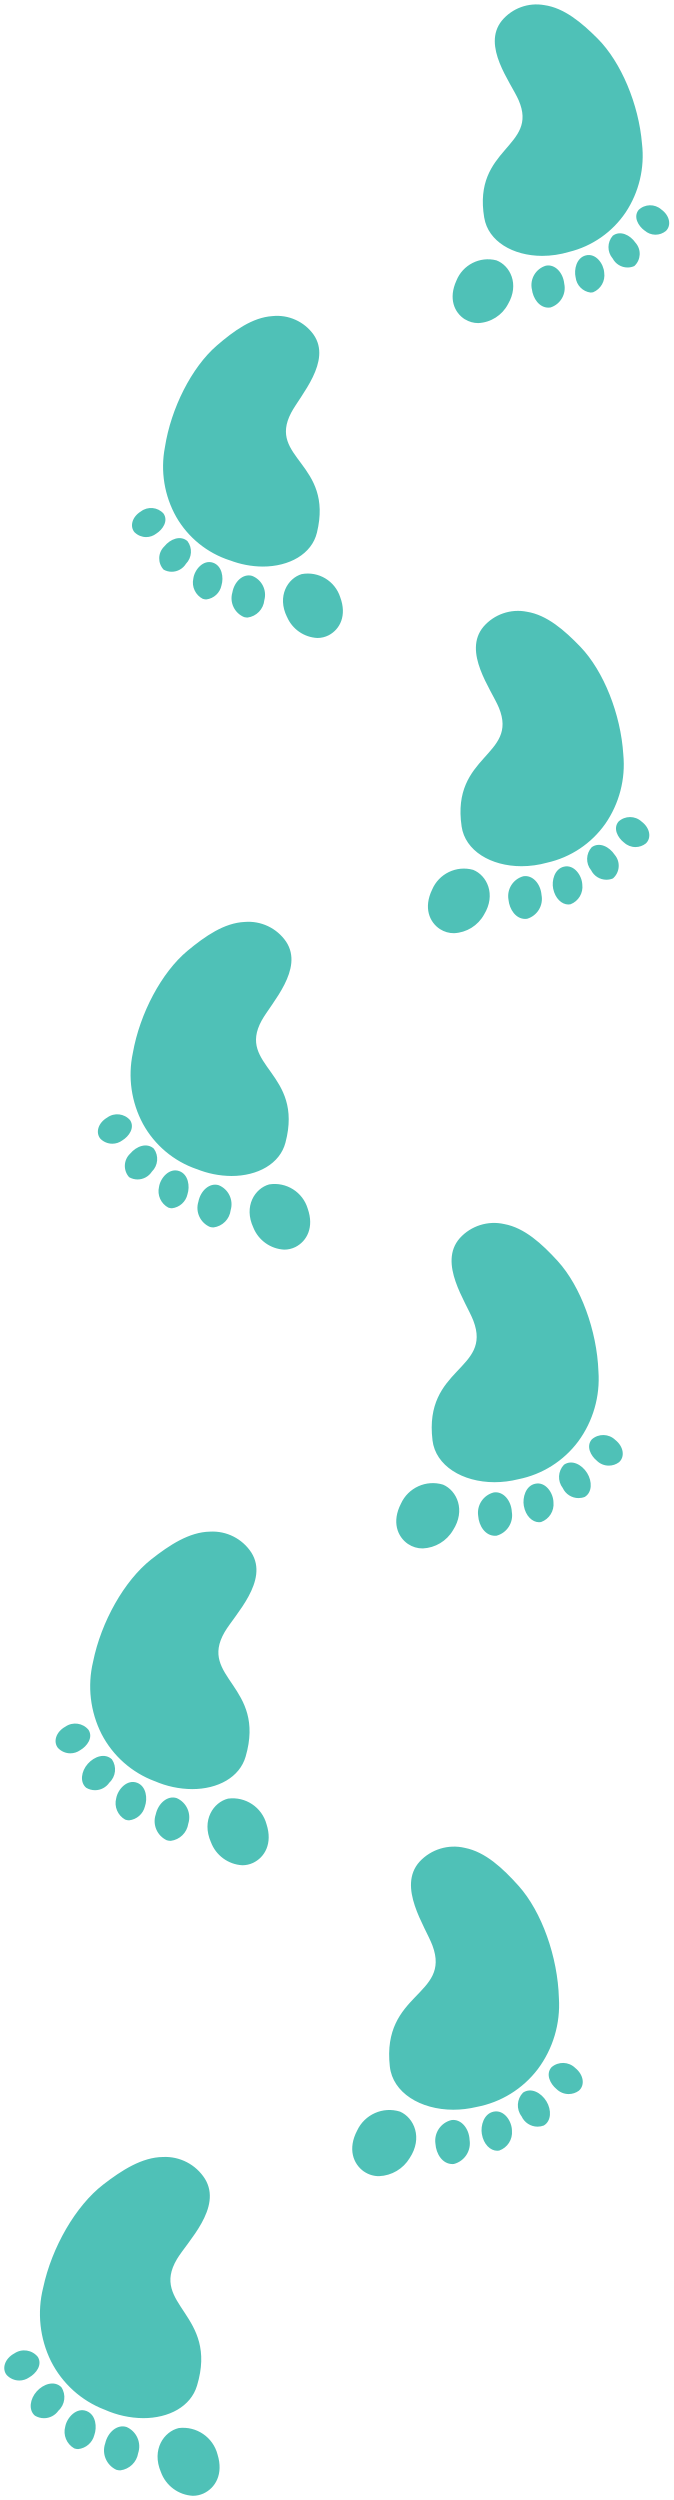
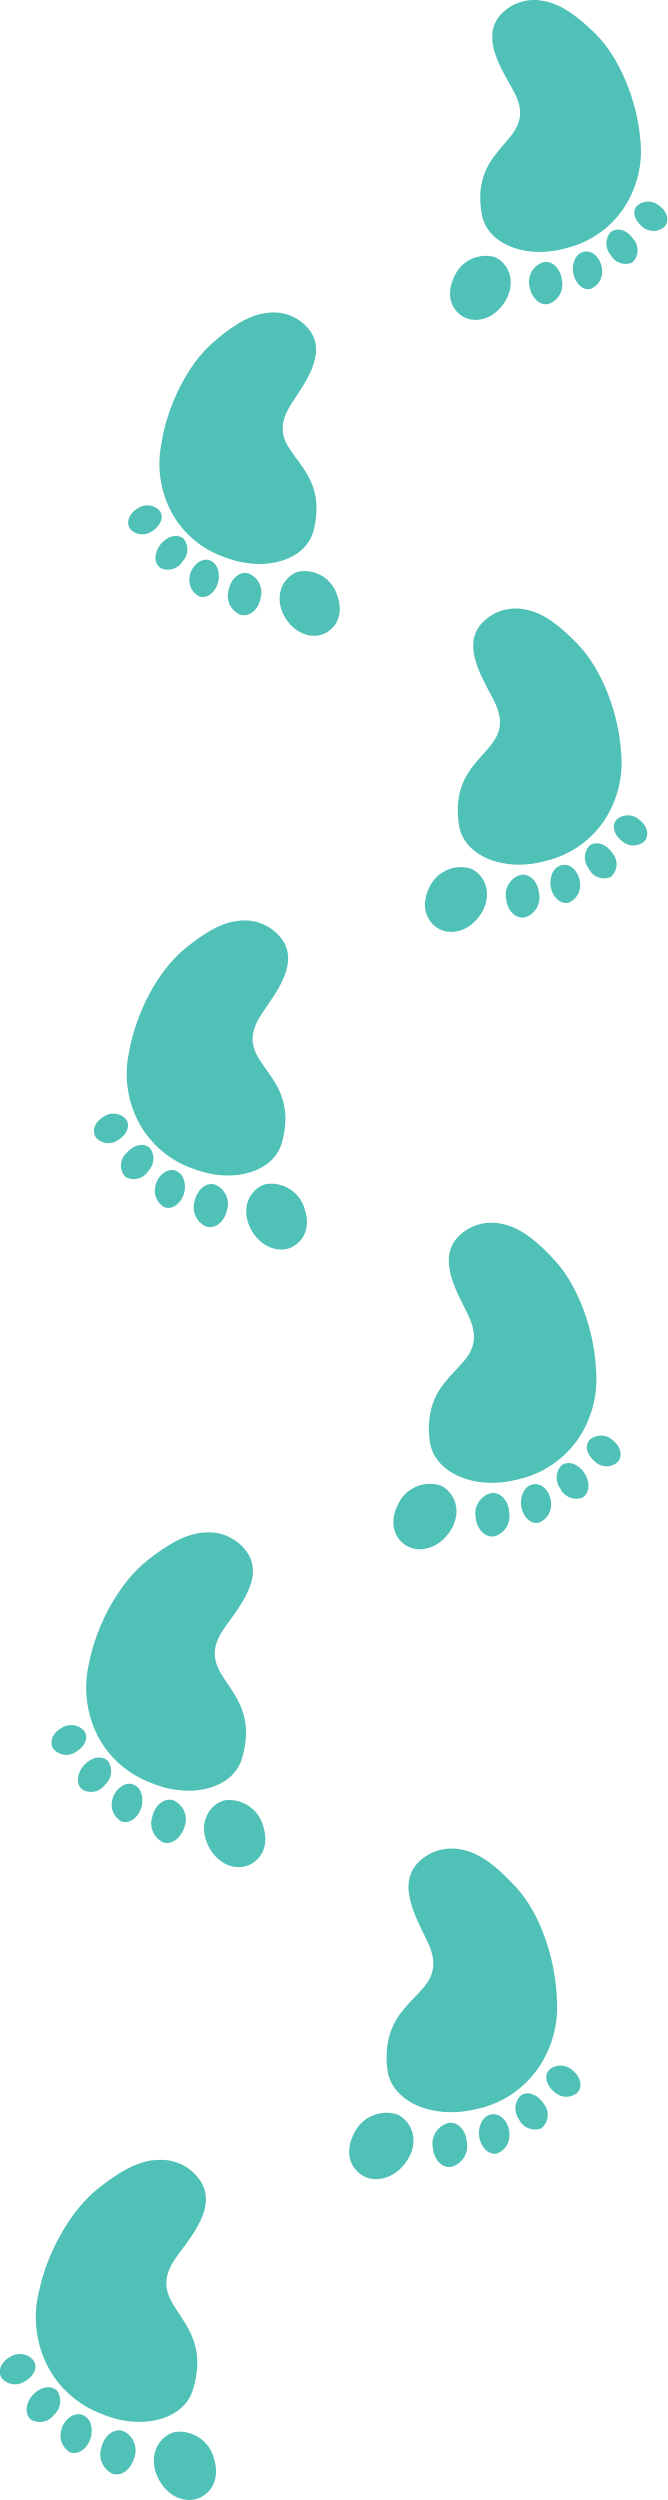
- <svg xmlns="http://www.w3.org/2000/svg" width="80.339" height="298.216" viewBox="0 0 80.339 298.216">
-   <path id="Union_2" data-name="Union 2" d="M-249.394,530.236c-1.134-2.666.361-4.821,2.13-5.241a4.247,4.247,0,0,1,4.63,3.154c.72,2.321-.241,3.993-1.692,4.658a3.036,3.036,0,0,1-1.262.268A4.3,4.3,0,0,1-249.394,530.236Zm-5.315-.264a2.55,2.55,0,0,1-1.324-3.158c.312-1.346,1.459-2.314,2.562-1.94a2.531,2.531,0,0,1,1.368,3.11,2.465,2.465,0,0,1-2.128,2.057A1.731,1.731,0,0,1-254.709,529.972Zm-5.021-2.553a2.289,2.289,0,0,1-1.071-2.605c.212-1.105,1.365-2.325,2.556-1.843,1.112.444,1.253,1.923.907,2.876a2.234,2.234,0,0,1-1.92,1.657A1.344,1.344,0,0,1-259.73,527.419Zm-4.689-3.9c-.8-.686-.586-2.009.214-2.9s2.1-1.321,2.933-.508a2.168,2.168,0,0,1-.341,2.808,2.1,2.1,0,0,1-1.726.9A2.09,2.09,0,0,1-264.419,523.515Zm8.294-.723a11.953,11.953,0,0,1-6.372-5.768,12.8,12.8,0,0,1-.941-8.768c1.029-4.83,3.885-9.773,7.151-12.3,2.247-1.738,4.652-3.273,7.141-3.3a5.6,5.6,0,0,1,5.007,2.6c2.111,3.434-2.057,7.45-3.331,9.572-3.293,5.518,4.963,6.571,2.387,15.107-.745,2.486-3.347,3.874-6.415,3.874A11.52,11.52,0,0,1-256.125,522.792Zm-11.658-4.121c-.612-.768-.239-1.965.914-2.587a2.09,2.09,0,0,1,2.8.422c.571.946-.2,1.976-1.048,2.451a2.054,2.054,0,0,1-1.167.363A2.058,2.058,0,0,1-267.782,518.671Zm42.616-24.277c-1.306-.916-1.949-2.734-.818-4.887a4.246,4.246,0,0,1,5.125-2.262c1.663.733,2.743,3.124,1.144,5.54a4.472,4.472,0,0,1-3.643,2.158A3.133,3.133,0,0,1-225.167,494.393Zm8.523-3.332a2.531,2.531,0,0,1,1.91-2.81c1.153-.167,2.105.993,2.167,2.373a2.549,2.549,0,0,1-1.874,2.865q-.09.009-.177.009C-215.805,493.5-216.567,492.3-216.644,491.062Zm5.536-1.152c-.167-1,.24-2.429,1.414-2.664,1.259-.256,2.173,1.152,2.179,2.278a2.288,2.288,0,0,1-1.525,2.367,1.332,1.332,0,0,1-.233.021C-210.094,491.911-210.9,491.155-211.108,489.91Zm4.736-2.109a2.17,2.17,0,0,1,.176-2.823c.967-.647,2.165.009,2.792,1.033s.592,2.362-.316,2.892a2.092,2.092,0,0,1-.738.135A2.1,2.1,0,0,1-206.372,487.8Zm-15.711-5.936c-.985-8.861,7.326-8.4,5.089-14.422-.869-2.318-4.238-7.025-1.538-10.018a5.6,5.6,0,0,1,5.394-1.643c2.444.477,4.531,2.423,6.424,4.54,2.752,3.082,4.664,8.461,4.8,13.4a12.8,12.8,0,0,1-2.516,8.451,11.959,11.959,0,0,1-7.314,4.516,11.953,11.953,0,0,1-2.765.329C-218.444,487.015-221.742,484.983-222.083,481.865Zm19.874,2.68c-.745-.619-1.318-1.772-.585-2.6a2.088,2.088,0,0,1,2.831.094c1.022.821,1.172,2.065.43,2.71a2.053,2.053,0,0,1-1.218.4A2.055,2.055,0,0,1-202.209,484.545Zm-41.219-29.452c-1.144-2.615.308-4.755,2.047-5.186a4.183,4.183,0,0,1,4.592,3.064c.734,2.281-.2,3.937-1.621,4.607a2.994,2.994,0,0,1-1.272.277A4.248,4.248,0,0,1-243.428,455.092Zm-5.241-.209a2.511,2.511,0,0,1-1.335-3.1c.294-1.329,1.414-2.294,2.5-1.937a2.5,2.5,0,0,1,1.379,3.051,2.421,2.421,0,0,1-2.091,2.048A1.71,1.71,0,0,1-248.669,454.883Zm-4.972-2.466a2.253,2.253,0,0,1-1.08-2.556c.2-1.092,1.322-2.3,2.5-1.842,1.1.427,1.253,1.884.922,2.826a2.194,2.194,0,0,1-1.888,1.652A1.324,1.324,0,0,1-253.642,452.417Zm-4.658-3.8c-.792-.668-.6-1.973.184-2.861s2.055-1.322,2.884-.53a2.138,2.138,0,0,1-.308,2.77,2.068,2.068,0,0,1-1.713.907A2.06,2.06,0,0,1-258.3,448.617Zm8.166-.793a11.785,11.785,0,0,1-6.335-5.621,12.616,12.616,0,0,1-1.013-8.63c.966-4.77,3.732-9.669,6.924-12.194,2.2-1.734,4.552-3.272,7.006-3.32a5.519,5.519,0,0,1,4.958,2.507c2.114,3.362-1.953,7.361-3.19,9.464-3.19,5.47,4.956,6.427,2.5,14.861-.718,2.484-3.317,3.881-6.384,3.881A11.378,11.378,0,0,1-250.134,447.824Zm-11.527-3.947c-.611-.75-.256-1.932.876-2.557a2.056,2.056,0,0,1,2.764.389c.572.925-.179,1.948-1.007,2.424a2.023,2.023,0,0,1-1.167.37A2.027,2.027,0,0,1-261.661,443.876Zm41.752-24.338c-1.3-.891-1.946-2.677-.854-4.808a4.183,4.183,0,0,1,5.028-2.279c1.646.706,2.732,3.052,1.181,5.448a4.4,4.4,0,0,1-3.6,2.162A3.081,3.081,0,0,1-219.91,419.539Zm8.365-3.367a2.5,2.5,0,0,1,1.855-2.788c1.134-.176,2.084.958,2.158,2.318a2.511,2.511,0,0,1-1.819,2.841,1.779,1.779,0,0,1-.192.01C-210.7,418.553-211.457,417.384-211.545,416.172Zm5.443-1.189c-.173-.983.213-2.4,1.368-2.639,1.238-.266,2.152,1.112,2.169,2.222a2.254,2.254,0,0,1-1.48,2.348,1.313,1.313,0,0,1-.241.022C-205.09,416.936-205.882,416.2-206.1,414.983Zm4.647-2.125a2.137,2.137,0,0,1,.144-2.783c.948-.648,2.136-.013,2.761.99s.608,2.321-.283,2.853a2.064,2.064,0,0,1-.745.139A2.069,2.069,0,0,1-201.455,412.858Zm-15.539-5.7c-1.057-8.721,7.136-8.346,4.874-14.26-.878-2.276-4.244-6.88-1.614-9.855a5.513,5.513,0,0,1,5.3-1.673c2.412.445,4.486,2.343,6.374,4.411,2.741,3.009,4.678,8.291,4.858,13.154a12.612,12.612,0,0,1-2.4,8.351,11.784,11.784,0,0,1-7.162,4.523,11.753,11.753,0,0,1-2.833.352C-213.421,412.164-216.632,410.2-216.995,407.163Zm19.607,2.446c-.74-.6-1.316-1.733-.6-2.555a2.058,2.058,0,0,1,2.791.065c1.014.8,1.174,2.024.45,2.665a2.023,2.023,0,0,1-1.218.406A2.026,2.026,0,0,1-197.387,409.609ZM-238.362,381.8c-1.192-2.547.185-4.689,1.887-5.157a4.123,4.123,0,0,1,4.6,2.9c.779,2.227-.1,3.882-1.481,4.576a2.965,2.965,0,0,1-1.328.306A4.207,4.207,0,0,1-238.362,381.8Zm-5.165-.076a2.472,2.472,0,0,1-1.392-3.018c.256-1.316,1.336-2.294,2.419-1.97a2.456,2.456,0,0,1,1.433,2.971,2.366,2.366,0,0,1-2.048,2.069A1.693,1.693,0,0,1-243.527,381.721Zm-4.959-2.3a2.224,2.224,0,0,1-1.128-2.491c.167-1.081,1.245-2.3,2.417-1.876,1.093.394,1.28,1.825.978,2.76a2.147,2.147,0,0,1-1.855,1.674A1.3,1.3,0,0,1-248.486,379.417Zm-4.683-3.627a2.016,2.016,0,0,1,.11-2.822c.747-.895,1.991-1.354,2.828-.594a2.107,2.107,0,0,1-.235,2.736,2.036,2.036,0,0,1-1.716.936A2.033,2.033,0,0,1-253.169,375.79Zm8.023-.985a11.608,11.608,0,0,1-6.379-5.379,12.423,12.423,0,0,1-1.212-8.473c.833-4.721,3.434-9.614,6.516-12.181,2.121-1.763,4.4-3.335,6.816-3.443a5.435,5.435,0,0,1,4.946,2.346c2.165,3.258-1.74,7.3-2.905,9.4-3.006,5.466,5.04,6.206,2.832,14.574-.663,2.533-3.312,3.984-6.443,3.984A11.273,11.273,0,0,1-245.146,374.805Zm-11.45-3.6c-.621-.725-.3-1.9.8-2.542a2.028,2.028,0,0,1,2.732.314c.586.9-.129,1.923-.932,2.412a1.992,1.992,0,0,1-1.191.394A1.994,1.994,0,0,1-256.6,371.205Zm40.513-25.008c-1.3-.845-1.984-2.587-.961-4.712a4.123,4.123,0,0,1,4.9-2.371c1.639.655,2.768,2.939,1.3,5.336a4.309,4.309,0,0,1-3.58,2.22A3.021,3.021,0,0,1-216.084,346.2Zm8.154-3.523a2.458,2.458,0,0,1,1.758-2.792c1.112-.2,2.075.891,2.183,2.228a2.474,2.474,0,0,1-1.721,2.843,1.738,1.738,0,0,1-.233.016C-207.06,344.969-207.815,343.85-207.93,342.673Zm5.332-1.307c-.2-.964.15-2.364,1.282-2.632,1.211-.293,2.146,1.043,2.191,2.135a2.221,2.221,0,0,1-1.4,2.349,1.294,1.294,0,0,1-.27.029C-201.576,343.246-202.354,342.544-202.6,341.366Zm4.522-2.208a2.107,2.107,0,0,1,.073-2.745c.917-.661,2.1-.065,2.744.906a2.014,2.014,0,0,1-.207,2.817,2.03,2.03,0,0,1-.782.157A2.039,2.039,0,0,1-198.076,339.159Zm-15.445-5.222c-1.258-8.562,6.82-8.4,4.445-14.165-.923-2.22-4.352-6.67-1.835-9.666a5.436,5.436,0,0,1,5.177-1.779c2.387.379,4.477,2.2,6.387,4.185,2.776,2.9,4.814,8.05,5.113,12.834a12.427,12.427,0,0,1-2.153,8.284,11.607,11.607,0,0,1-6.942,4.63,11.52,11.52,0,0,1-3.058.421C-210.034,338.681-213.1,336.847-213.521,333.937Zm19.371,1.921c-.742-.576-1.339-1.674-.656-2.5a2.028,2.028,0,0,1,2.75-.005c1.02.761,1.207,1.964.509,2.614a2,2,0,0,1-1.239.43A2,2,0,0,1-194.15,335.858Zm-40.2-26.909c-1.223-2.485.091-4.621,1.758-5.115A4.061,4.061,0,0,1-228,306.6c.81,2.178-.021,3.825-1.371,4.536a2.929,2.929,0,0,1-1.364.327A4.16,4.16,0,0,1-234.347,308.948Zm-5.089.027a2.435,2.435,0,0,1-1.429-2.945c.227-1.3,1.271-2.285,2.344-1.987a2.422,2.422,0,0,1,1.47,2.9,2.318,2.318,0,0,1-2.009,2.077A1.675,1.675,0,0,1-239.435,308.975Zm-4.928-2.172a2.189,2.189,0,0,1-1.159-2.431c.143-1.067,1.181-2.291,2.343-1.9,1.085.366,1.3,1.771,1.019,2.7a2.1,2.1,0,0,1-1.82,1.685A1.28,1.28,0,0,1-244.363,306.8Zm-4.682-3.481a1.983,1.983,0,0,1,.053-2.781c.716-.895,1.933-1.372,2.773-.64a2.074,2.074,0,0,1-.178,2.7,2.005,2.005,0,0,1-1.71.955A2,2,0,0,1-249.044,303.323Zm7.88-1.126a11.43,11.43,0,0,1-6.386-5.171,12.232,12.232,0,0,1-1.359-8.32c.726-4.665,3.194-9.534,6.178-12.122,2.054-1.777,4.269-3.37,6.644-3.524a5.354,5.354,0,0,1,4.917,2.214c2.2,3.166-1.571,7.221-2.677,9.313-2.853,5.441,5.085,6.012,3.074,14.3-.617,2.561-3.3,4.051-6.467,4.05A11.152,11.152,0,0,1-241.164,302.2Zm-11.345-3.321c-.626-.7-.332-1.863.737-2.518a2,2,0,0,1,2.7.257c.595.873-.089,1.9-.87,2.393a1.966,1.966,0,0,1-1.205.412A1.962,1.962,0,0,1-252.509,298.876Zm39.406-25.417c-1.3-.807-2-2.509-1.038-4.623a4.058,4.058,0,0,1,4.774-2.428c1.626.613,2.782,2.838,1.383,5.229a4.228,4.228,0,0,1-3.549,2.256A2.964,2.964,0,0,1-213.1,273.459Zm7.961-3.63a2.419,2.419,0,0,1,1.676-2.783c1.092-.22,2.061.837,2.193,2.151a2.438,2.438,0,0,1-1.64,2.834,1.706,1.706,0,0,1-.259.02C-204.255,272.051-205.008,270.975-205.142,269.829Zm5.224-1.391c-.211-.946.1-2.332,1.211-2.618,1.189-.31,2.135.986,2.2,2.059a2.187,2.187,0,0,1-1.332,2.341,1.274,1.274,0,0,1-.29.033A2.059,2.059,0,0,1-199.919,268.439Zm4.411-2.263a2.075,2.075,0,0,1,.018-2.7c.89-.669,2.069-.105,2.72.839a1.984,1.984,0,0,1-.148,2.778,2,2,0,0,1-.807.17A2.008,2.008,0,0,1-195.508,266.176Zm-15.311-4.841c-1.406-8.407,6.552-8.4,4.1-14.035-.952-2.168-4.416-6.484-2-9.483a5.355,5.355,0,0,1,5.063-1.853c2.357.327,4.451,2.076,6.371,4,2.789,2.8,4.9,7.832,5.286,12.538a12.243,12.243,0,0,1-1.958,8.2,11.431,11.431,0,0,1-6.744,4.7,11.317,11.317,0,0,1-3.215.476C-207.412,265.871-210.356,264.137-210.819,261.335Zm19.112,1.514c-.743-.553-1.352-1.623-.7-2.45a2,2,0,0,1,2.708-.06c1.019.73,1.228,1.912.553,2.564a1.965,1.965,0,0,1-1.251.449A1.967,1.967,0,0,1-191.706,262.849Z" transform="translate(268.584 -235.36)" fill="#4fc1b7" stroke="rgba(0,0,0,0)" stroke-miterlimit="10" stroke-width="1" />
+ <svg xmlns="http://www.w3.org/2000/svg" id="Layer_1" data-name="Layer 1" viewBox="0 0 79.32 297.2">
+   <defs>
+     <style>.cls-1{fill:#4fc1b7;}</style>
+   </defs>
+   <path class="cls-1" d="M895.94,1671.25c.68-.65.47-1.83-.55-2.56a2,2,0,0,0-2.71.06c-.65.82,0,1.89.7,2.45A2,2,0,0,0,895.94,1671.25Z" transform="translate(-817.01 -1644.23)" />
+   <path class="cls-1" d="M892.17,1675.44a2,2,0,0,0,.14-2.78c-.65-1-1.83-1.51-2.71-.84a2.05,2.05,0,0,0,0,2.7A2,2,0,0,0,892.17,1675.44Z" transform="translate(-817.01 -1644.23)" />
+   <path class="cls-1" d="M877.1,1680c-1.32,2.22-3.63,2.75-5.12,1.83-1.29-.81-2-2.51-1-4.63a4.07,4.07,0,0,1,4.78-2.43C877.34,1675.37,878.5,1677.59,877.1,1680Z" transform="translate(-817.01 -1644.23)" />
+   <path class="cls-1" d="M882.17,1680.38a2.43,2.43,0,0,0,1.64-2.84c-.13-1.31-1.1-2.37-2.19-2.15a2.43,2.43,0,0,0-1.68,2.79C880.09,1679.41,881,1680.57,882.17,1680.38Z" transform="translate(-817.01 -1644.23)" />
+   <path class="cls-1" d="M886.38,1674.17c-1.11.28-1.42,1.67-1.21,2.62.29,1.28,1.23,2,2.07,1.78a2.2,2.2,0,0,0,1.34-2.34C888.51,1675.15,887.56,1673.86,886.38,1674.17Z" transform="translate(-817.01 -1644.23)" />
+   <path class="cls-1" d="M881.43,1644.31a5.36,5.36,0,0,0-5.06,1.85c-2.42,3,1,7.32,2,9.49,2.45,5.63-5.51,5.63-4.1,14,.6,3.64,5.37,5.47,10.12,4.06a11.43,11.43,0,0,0,6.74-4.69,12.22,12.22,0,0,0,2-8.2c-.39-4.71-2.5-9.74-5.29-12.54C885.89,1646.39,883.79,1644.64,881.43,1644.31Z" transform="translate(-817.01 -1644.23)" />
+   <path class="cls-1" d="M835.14,1707.35c.78-.49,1.46-1.52.87-2.39a2,2,0,0,0-2.7-.25c-1.07.65-1.36,1.81-.74,2.51A2,2,0,0,0,835.14,1707.35Z" transform="translate(-817.01 -1644.23)" />
+   <path class="cls-1" d="M838.69,1711a2.08,2.08,0,0,0,.18-2.7c-.84-.73-2.06-.26-2.78.64s-.85,2.17-.05,2.78A2,2,0,0,0,838.69,1711Z" transform="translate(-817.01 -1644.23)" />
+   <path class="cls-1" d="M852.5,1712.18a4.06,4.06,0,0,1,4.58,2.77c.81,2.18,0,3.82-1.37,4.54-1.55.81-3.82.12-5-2.19C849.51,1714.81,850.83,1712.67,852.5,1712.18Z" transform="translate(-817.01 -1644.23)" />
+   <path class="cls-1" d="M848,1715.29a2.42,2.42,0,0,0-1.47-2.9c-1.07-.3-2.11.69-2.34,2a2.43,2.43,0,0,0,1.43,2.94C846.86,1717.6,847.8,1716.51,848,1715.29Z" transform="translate(-817.01 -1644.23)" />
+   <path class="cls-1" d="M839.56,1712.72a2.2,2.2,0,0,0,1.16,2.43c.83.26,1.82-.36,2.2-1.63.28-.92.07-2.33-1-2.69S839.71,1711.65,839.56,1712.72Z" transform="translate(-817.01 -1644.23)" />
+   <path class="cls-1" d="M842.35,1684.93c-3,2.59-5.45,7.46-6.17,12.12a12.23,12.23,0,0,0,1.35,8.32,11.42,11.42,0,0,0,6.39,5.17c4.63,1.76,9.53.27,10.39-3.31,2-8.29-5.93-8.86-3.07-14.3,1.1-2.09,4.87-6.14,2.67-9.31a5.35,5.35,0,0,0-4.91-2.22C846.62,1681.56,844.41,1683.15,842.35,1684.93Z" transform="translate(-817.01 -1644.23)" />
+   <path class="cls-1" d="M893.54,1744.31c.7-.65.51-1.85-.51-2.61a2,2,0,0,0-2.75,0c-.68.83-.09,1.93.66,2.51A2,2,0,0,0,893.54,1744.31Z" transform="translate(-817.01 -1644.23)" />
+   <path class="cls-1" d="M889.62,1748.48a2,2,0,0,0,.21-2.81c-.65-1-1.83-1.57-2.75-.91a2.11,2.11,0,0,0-.07,2.75A2,2,0,0,0,889.62,1748.48Z" transform="translate(-817.01 -1644.23)" />
+   <path class="cls-1" d="M874.23,1752.8c-1.38,2.23-3.74,2.71-5.23,1.74-1.3-.84-2-2.58-1-4.71a4.13,4.13,0,0,1,4.9-2.37C874.57,1748.12,875.7,1750.4,874.23,1752.8Z" transform="translate(-817.01 -1644.23)" />
+   <path class="cls-1" d="M879.38,1753.3a2.48,2.48,0,0,0,1.72-2.84c-.11-1.34-1.07-2.43-2.19-2.23a2.46,2.46,0,0,0-1.75,2.79C877.28,1752.28,878.13,1753.47,879.38,1753.3Z" transform="translate(-817.01 -1644.23)" />
+   <path class="cls-1" d="M883.77,1747.08c-1.13.27-1.48,1.67-1.28,2.63.27,1.32,1.21,2,2.07,1.85a2.2,2.2,0,0,0,1.4-2.34C885.91,1748.12,885,1746.79,883.77,1747.08Z" transform="translate(-817.01 -1644.23)" />
+   <path class="cls-1" d="M879.35,1716.67a5.45,5.45,0,0,0-5.18,1.78c-2.51,3,.92,7.45,1.84,9.67,2.37,5.77-5.7,5.6-4.45,14.16.54,3.7,5.35,5.66,10.2,4.33a11.6,11.6,0,0,0,6.94-4.63,12.45,12.45,0,0,0,2.15-8.29c-.3-4.78-2.34-9.94-5.11-12.83C883.83,1718.87,881.74,1717.05,879.35,1716.67Z" transform="translate(-817.01 -1644.23)" />
+   <path class="cls-1" d="M831.09,1779.74c.8-.49,1.51-1.52.93-2.42a2,2,0,0,0-2.73-.31c-1.1.64-1.42,1.82-.8,2.54A2,2,0,0,0,831.09,1779.74Z" transform="translate(-817.01 -1644.23)" />
+   <path class="cls-1" d="M834.62,1783.46a2.11,2.11,0,0,0,.23-2.74c-.83-.76-2.08-.3-2.82.59a2,2,0,0,0-.11,2.83A2,2,0,0,0,834.62,1783.46Z" transform="translate(-817.01 -1644.23)" />
+   <path class="cls-1" d="M848.61,1785a4.12,4.12,0,0,1,4.6,2.9c.78,2.23-.1,3.88-1.48,4.58-1.59.79-3.89,0-5-2.33C845.53,1787.6,846.91,1785.45,848.61,1785Z" transform="translate(-817.01 -1644.23)" />
+   <path class="cls-1" d="M844,1788.05a2.47,2.47,0,0,0-1.44-3c-1.08-.32-2.16.65-2.42,2a2.49,2.49,0,0,0,1.4,3C842.77,1790.37,843.76,1789.29,844,1788.05Z" transform="translate(-817.01 -1644.23)" />
+   <path class="cls-1" d="M835.47,1785.27a2.22,2.22,0,0,0,1.13,2.49c.84.28,1.85-.33,2.27-1.6.3-.94.11-2.37-1-2.76S835.64,1784.19,835.47,1785.27Z" transform="translate(-817.01 -1644.23)" />
+   <path class="cls-1" d="M838.86,1757.12c-3.08,2.57-5.68,7.46-6.51,12.18a12.34,12.34,0,0,0,1.21,8.47,11.59,11.59,0,0,0,6.38,5.38c4.67,1.87,9.66.46,10.61-3.16,2.21-8.36-5.84-9.1-2.83-14.57,1.16-2.1,5.07-6.14,2.9-9.4a5.45,5.45,0,0,0-4.94-2.35C843.26,1753.78,841,1755.36,838.86,1757.12Z" transform="translate(-817.01 -1644.23)" />
+   <path class="cls-1" d="M890.34,1818.13c.72-.64.56-1.87-.45-2.66a2.05,2.05,0,0,0-2.79-.07c-.72.82-.14,1.95.6,2.56A2,2,0,0,0,890.34,1818.13Z" transform="translate(-817.01 -1644.23)" />
+   <path class="cls-1" d="M886.25,1822.26c.89-.53.91-1.85.28-2.85s-1.81-1.64-2.76-1a2.14,2.14,0,0,0-.14,2.79A2.07,2.07,0,0,0,886.25,1822.26Z" transform="translate(-817.01 -1644.23)" />
+   <path class="cls-1" d="M870.53,1826.25c-1.46,2.22-3.87,2.66-5.36,1.64-1.29-.89-1.94-2.68-.85-4.81a4.18,4.18,0,0,1,5-2.28C871,1821.51,872.08,1823.85,870.53,1826.25Z" transform="translate(-817.01 -1644.23)" />
+   <path class="cls-1" d="M875.73,1826.89a2.51,2.51,0,0,0,1.82-2.84c-.07-1.36-1-2.49-2.16-2.32a2.5,2.5,0,0,0-1.85,2.79C873.63,1825.8,874.47,1827,875.73,1826.89Z" transform="translate(-817.01 -1644.23)" />
+   <path class="cls-1" d="M880.35,1820.69c-1.15.24-1.54,1.66-1.37,2.64.24,1.34,1.18,2.1,2.06,1.93a2.27,2.27,0,0,0,1.48-2.35C882.5,1821.8,881.59,1820.43,880.35,1820.69Z" transform="translate(-817.01 -1644.23)" />
+   <path class="cls-1" d="M876.65,1789.72a5.52,5.52,0,0,0-5.3,1.67c-2.63,3,.73,7.58,1.61,9.86,2.27,5.91-5.93,5.54-4.87,14.26.45,3.77,5.28,5.88,10.23,4.65a11.83,11.83,0,0,0,7.17-4.52,12.59,12.59,0,0,0,2.39-8.35c-.18-4.87-2.12-10.15-4.86-13.16C881.14,1792.07,879.06,1790.17,876.65,1789.72Z" transform="translate(-817.01 -1644.23)" />
+   <path class="cls-1" d="M826.06,1852.48c.82-.48,1.58-1.5,1-2.43a2.05,2.05,0,0,0-2.76-.38c-1.13.62-1.49,1.8-.88,2.55A2,2,0,0,0,826.06,1852.48Z" transform="translate(-817.01 -1644.23)" />
+   <path class="cls-1" d="M829.54,1856.34a2.12,2.12,0,0,0,.31-2.77c-.83-.79-2.1-.35-2.88.53s-1,2.2-.19,2.86A2.05,2.05,0,0,0,829.54,1856.34Z" transform="translate(-817.01 -1644.23)" />
+   <path class="cls-1" d="M843.7,1858.25a4.2,4.2,0,0,1,4.6,3.07c.73,2.28-.2,3.93-1.63,4.6-1.63.77-3.94-.05-5-2.48C840.51,1860.82,842,1858.69,843.7,1858.25Z" transform="translate(-817.01 -1644.23)" />
+   <path class="cls-1" d="M839,1861.25a2.49,2.49,0,0,0-1.37-3c-1.1-.36-2.22.6-2.51,1.93a2.51,2.51,0,0,0,1.34,3.1C837.64,1863.57,838.67,1862.49,839,1861.25Z" transform="translate(-817.01 -1644.23)" />
+   <path class="cls-1" d="M830.36,1858.21a2.25,2.25,0,0,0,1.08,2.55c.85.31,1.89-.28,2.35-1.57.33-.94.17-2.4-.93-2.82S830.56,1857.12,830.36,1858.21Z" transform="translate(-817.01 -1644.23)" />
+   <path class="cls-1" d="M834.53,1829.73c-3.2,2.52-6,7.42-6.93,12.19a12.69,12.69,0,0,0,1,8.63,11.8,11.8,0,0,0,6.34,5.62c4.69,2,9.8.72,10.85-2.93,2.46-8.44-5.69-9.39-2.5-14.86,1.24-2.11,5.3-6.1,3.19-9.47a5.53,5.53,0,0,0-5-2.5C839.08,1826.46,836.72,1828,834.53,1829.73Z" transform="translate(-817.01 -1644.23)" />
+   <path id="Path_140-49" data-name="Path 140-49" class="cls-1" d="M885.55,1893.1c.74-.65.59-1.89-.43-2.71a2.08,2.08,0,0,0-2.83-.1c-.73.83-.16,2,.58,2.6A2.07,2.07,0,0,0,885.55,1893.1Z" transform="translate(-817.01 -1644.23)" />
+   <path id="Path_139-49" data-name="Path 139-49" class="cls-1" d="M881.36,1897.25a2.07,2.07,0,0,0,.32-2.89c-.63-1-1.82-1.68-2.79-1a2.19,2.19,0,0,0-.18,2.83A2.1,2.1,0,0,0,881.36,1897.25Z" transform="translate(-817.01 -1644.23)" />
+   <path id="Path_136-49" data-name="Path 136-49" class="cls-1" d="M865.37,1901.13c-1.5,2.25-4,2.66-5.45,1.61-1.31-.92-1.95-2.73-.82-4.89a4.25,4.25,0,0,1,5.13-2.26C865.89,1896.33,867,1898.72,865.37,1901.13Z" transform="translate(-817.01 -1644.23)" />
+   <path id="Path_137-49" data-name="Path 137-49" class="cls-1" d="M870.64,1901.84a2.56,2.56,0,0,0,1.88-2.87c-.06-1.38-1-2.54-2.17-2.37a2.54,2.54,0,0,0-1.91,2.81C868.52,1900.71,869.36,1902,870.64,1901.84Z" transform="translate(-817.01 -1644.23)" />
+   <path id="Path_138-49" data-name="Path 138-49" class="cls-1" d="M875.39,1895.59c-1.17.24-1.58,1.67-1.41,2.67.23,1.36,1.17,2.14,2.06,2a2.28,2.28,0,0,0,1.53-2.37C877.56,1896.74,876.65,1895.34,875.39,1895.59Z" transform="translate(-817.01 -1644.23)" />
+   <path id="Path_141-49" data-name="Path 141-49" class="cls-1" d="M872,1864.13a5.61,5.61,0,0,0-5.4,1.64c-2.7,3,.67,7.7,1.54,10,2.24,6-6.07,5.56-5.09,14.42.42,3.83,5.3,6,10.34,4.82a11.91,11.91,0,0,0,7.31-4.51,12.77,12.77,0,0,0,2.52-8.45c-.14-4.94-2-10.32-4.8-13.4C876.48,1866.55,874.39,1864.61,872,1864.13Z" transform="translate(-817.01 -1644.23)" />
+   <path id="Path_140-49-2" data-name="Path 140-49" class="cls-1" d="M820,1927.3c.85-.47,1.62-1.5,1-2.45a2.09,2.09,0,0,0-2.8-.42c-1.16.62-1.53,1.82-.92,2.59A2.06,2.06,0,0,0,820,1927.3Z" transform="translate(-817.01 -1644.23)" />
+   <path id="Path_139-49-2" data-name="Path 139-49" class="cls-1" d="M823.47,1931.26a2.17,2.17,0,0,0,.34-2.81c-.83-.81-2.13-.38-2.93.51s-1,2.22-.21,2.9A2.09,2.09,0,0,0,823.47,1931.26Z" transform="translate(-817.01 -1644.23)" />
+   <path id="Path_136-49-2" data-name="Path 136-49" class="cls-1" d="M837.82,1933.34a4.24,4.24,0,0,1,4.63,3.16c.72,2.32-.24,4-1.69,4.66-1.67.76-4-.1-5.07-2.58C834.56,1935.92,836.05,1933.76,837.82,1933.34Z" transform="translate(-817.01 -1644.23)" />
+   <path id="Path_137-49-2" data-name="Path 137-49" class="cls-1" d="M833,1936.33a2.53,2.53,0,0,0-1.37-3.11c-1.1-.37-2.25.6-2.56,1.94a2.56,2.56,0,0,0,1.33,3.16C831.62,1938.68,832.67,1937.59,833,1936.33Z" transform="translate(-817.01 -1644.23)" />
+   <path id="Path_138-49-2" data-name="Path 138-49" class="cls-1" d="M824.28,1933.16a2.3,2.3,0,0,0,1.07,2.61c.86.31,1.92-.28,2.4-1.58.34-1,.2-2.43-.91-2.87S824.49,1932.05,824.28,1933.16Z" transform="translate(-817.01 -1644.23)" />
+   <path id="Path_141-49-2" data-name="Path 141-49" class="cls-1" d="M828.8,1904.3c-3.27,2.53-6.12,7.47-7.15,12.3a12.78,12.78,0,0,0,.94,8.77,11.92,11.92,0,0,0,6.37,5.77c4.74,2.09,9.93.82,11-2.87,2.58-8.53-5.68-9.58-2.39-15.1,1.28-2.12,5.45-6.14,3.33-9.57a5.57,5.57,0,0,0-5-2.6C833.45,1901,831,1902.56,828.8,1904.3Z" transform="translate(-817.01 -1644.23)" />
</svg>
